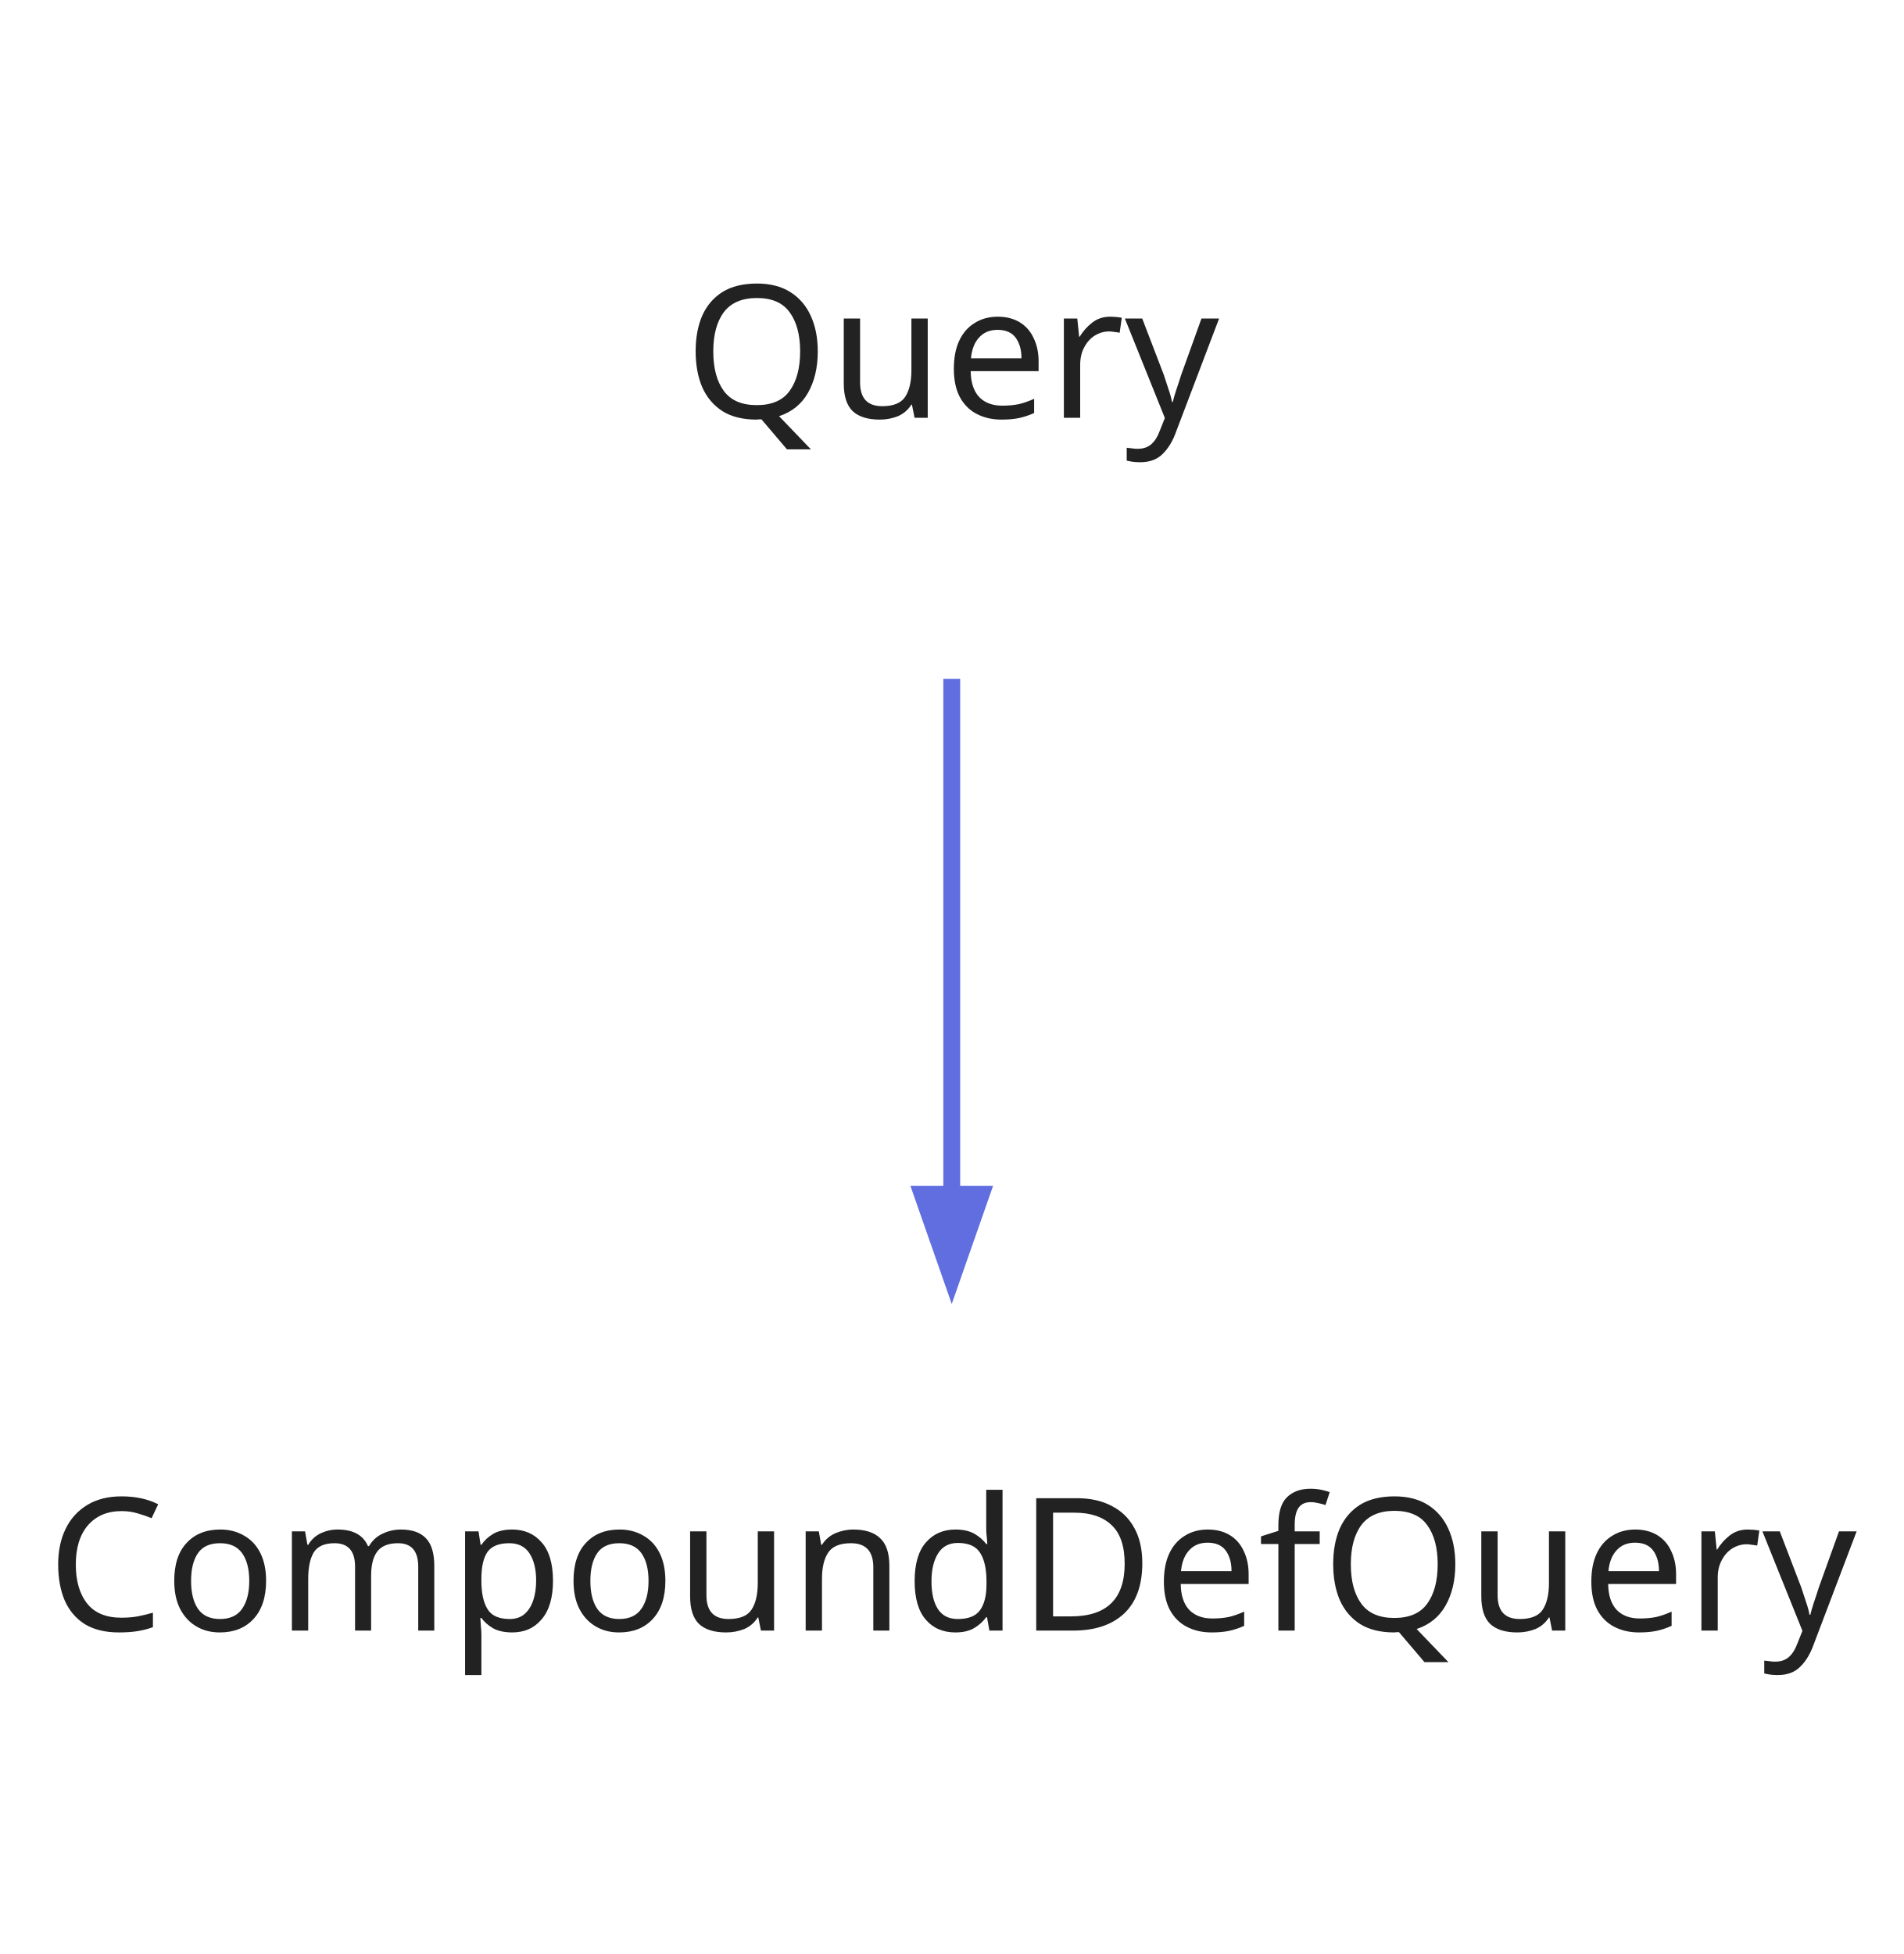
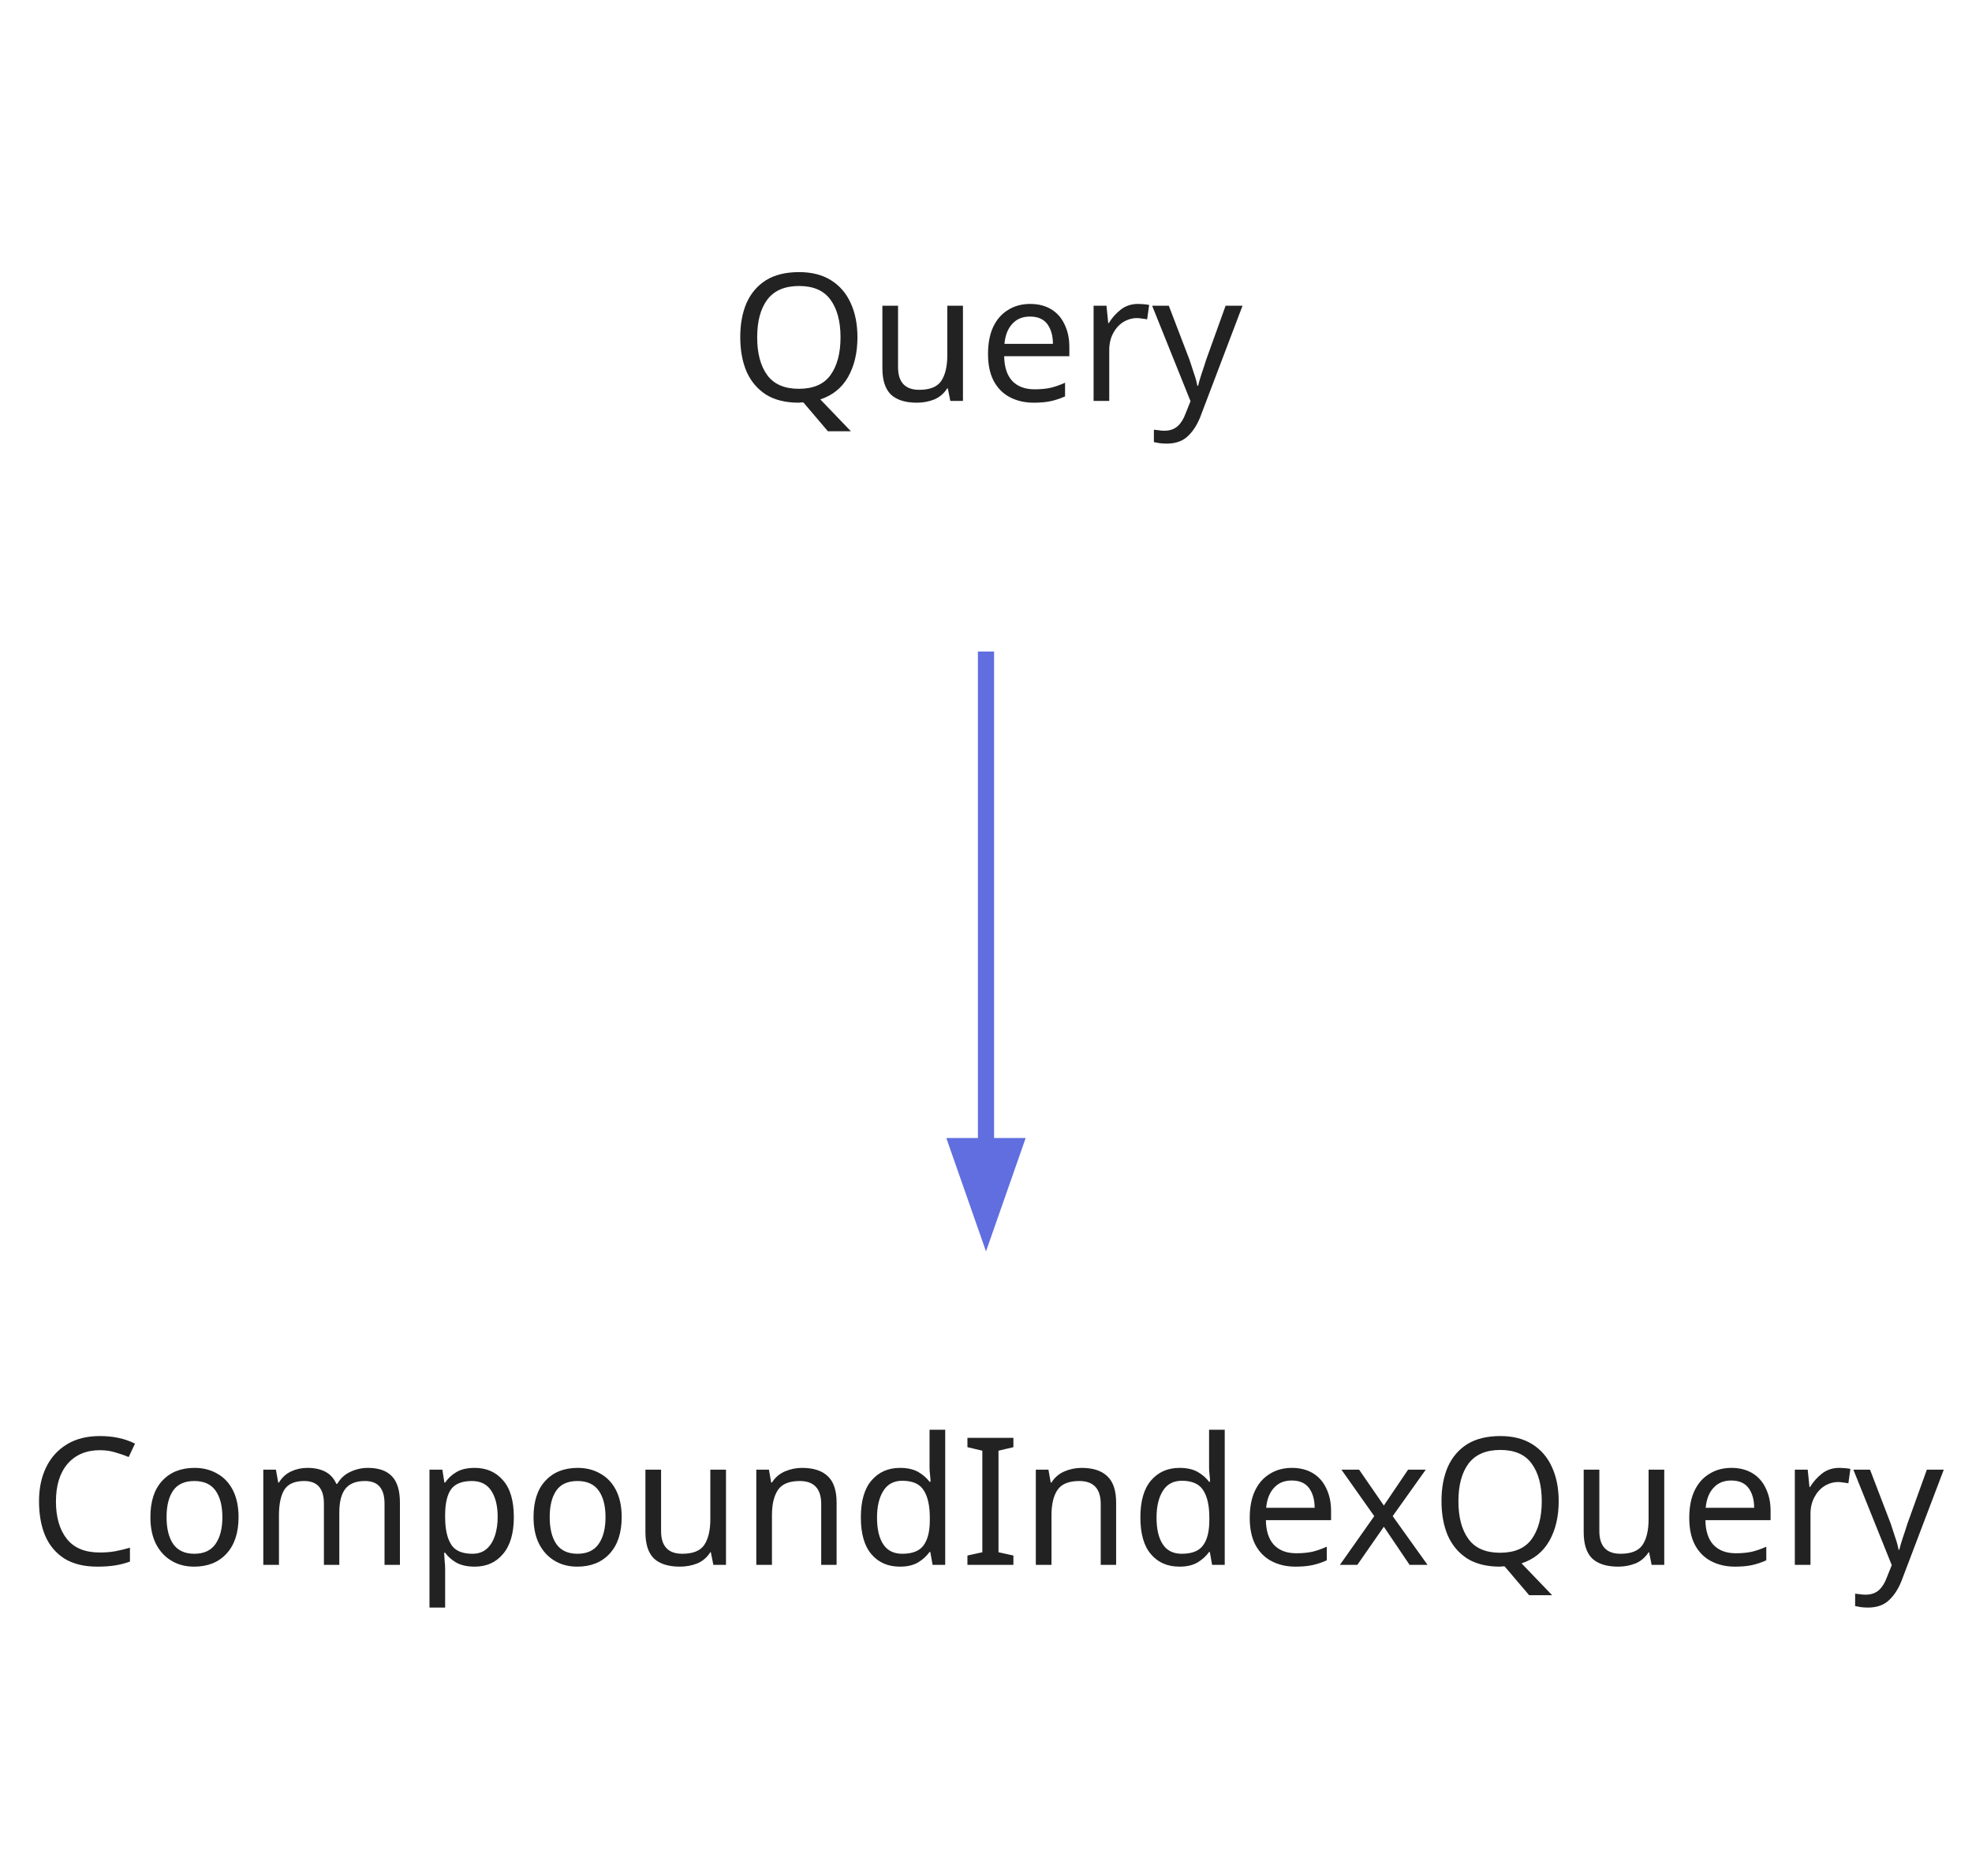
- <svg xmlns="http://www.w3.org/2000/svg" width="113pt" height="116pt" viewBox="0.00 0.00 113.00 116.00">
+ <svg xmlns="http://www.w3.org/2000/svg" width="122pt" height="116pt" viewBox="0.00 0.00 122.00 116.00">
  <g id="graph0" class="graph" transform="scale(1 1) rotate(0) translate(4 112)">
-     <polygon fill="none" stroke="none" points="-4,4 -4,-112 109,-112 109,4 -4,4" />
+     <polygon fill="none" stroke="none" points="-4,4 -4,-112 118,-112 118,4 -4,4" />
    <g id="node1" class="node">
-       <text text-anchor="middle" x="52.5" y="-87.2" font-family="Segoe UI" font-size="11.00" fill="#222222">Query</text>
+       <text text-anchor="middle" x="57" y="-87.2" font-family="Segoe UI" font-size="11.00" fill="#222222">Query</text>
    </g>
    <g id="node2" class="node">
-       <text text-anchor="middle" x="52.5" y="-15.2" font-family="Segoe UI" font-size="11.00" fill="#222222">CompoundDefQuery</text>
+       <text text-anchor="middle" x="57" y="-15.2" font-family="Segoe UI" font-size="11.00" fill="#222222">CompoundIndexQuery</text>
    </g>
    <g id="edge1" class="edge">
-       <path fill="none" stroke="#606ee0" d="M52.5,-71.697C52.5,-62.457 52.5,-50.984 52.5,-41.105" />
-       <polygon fill="#606ee0" stroke="#606ee0" points="54.25,-41.104 52.5,-36.104 50.75,-41.104 54.25,-41.104" />
+       <path fill="none" stroke="#606ee0" d="M57,-71.697C57,-62.457 57,-50.984 57,-41.105" />
+       <polygon fill="#606ee0" stroke="#606ee0" points="58.75,-41.104 57,-36.104 55.25,-41.104 58.75,-41.104" />
    </g>
  </g>
</svg>
